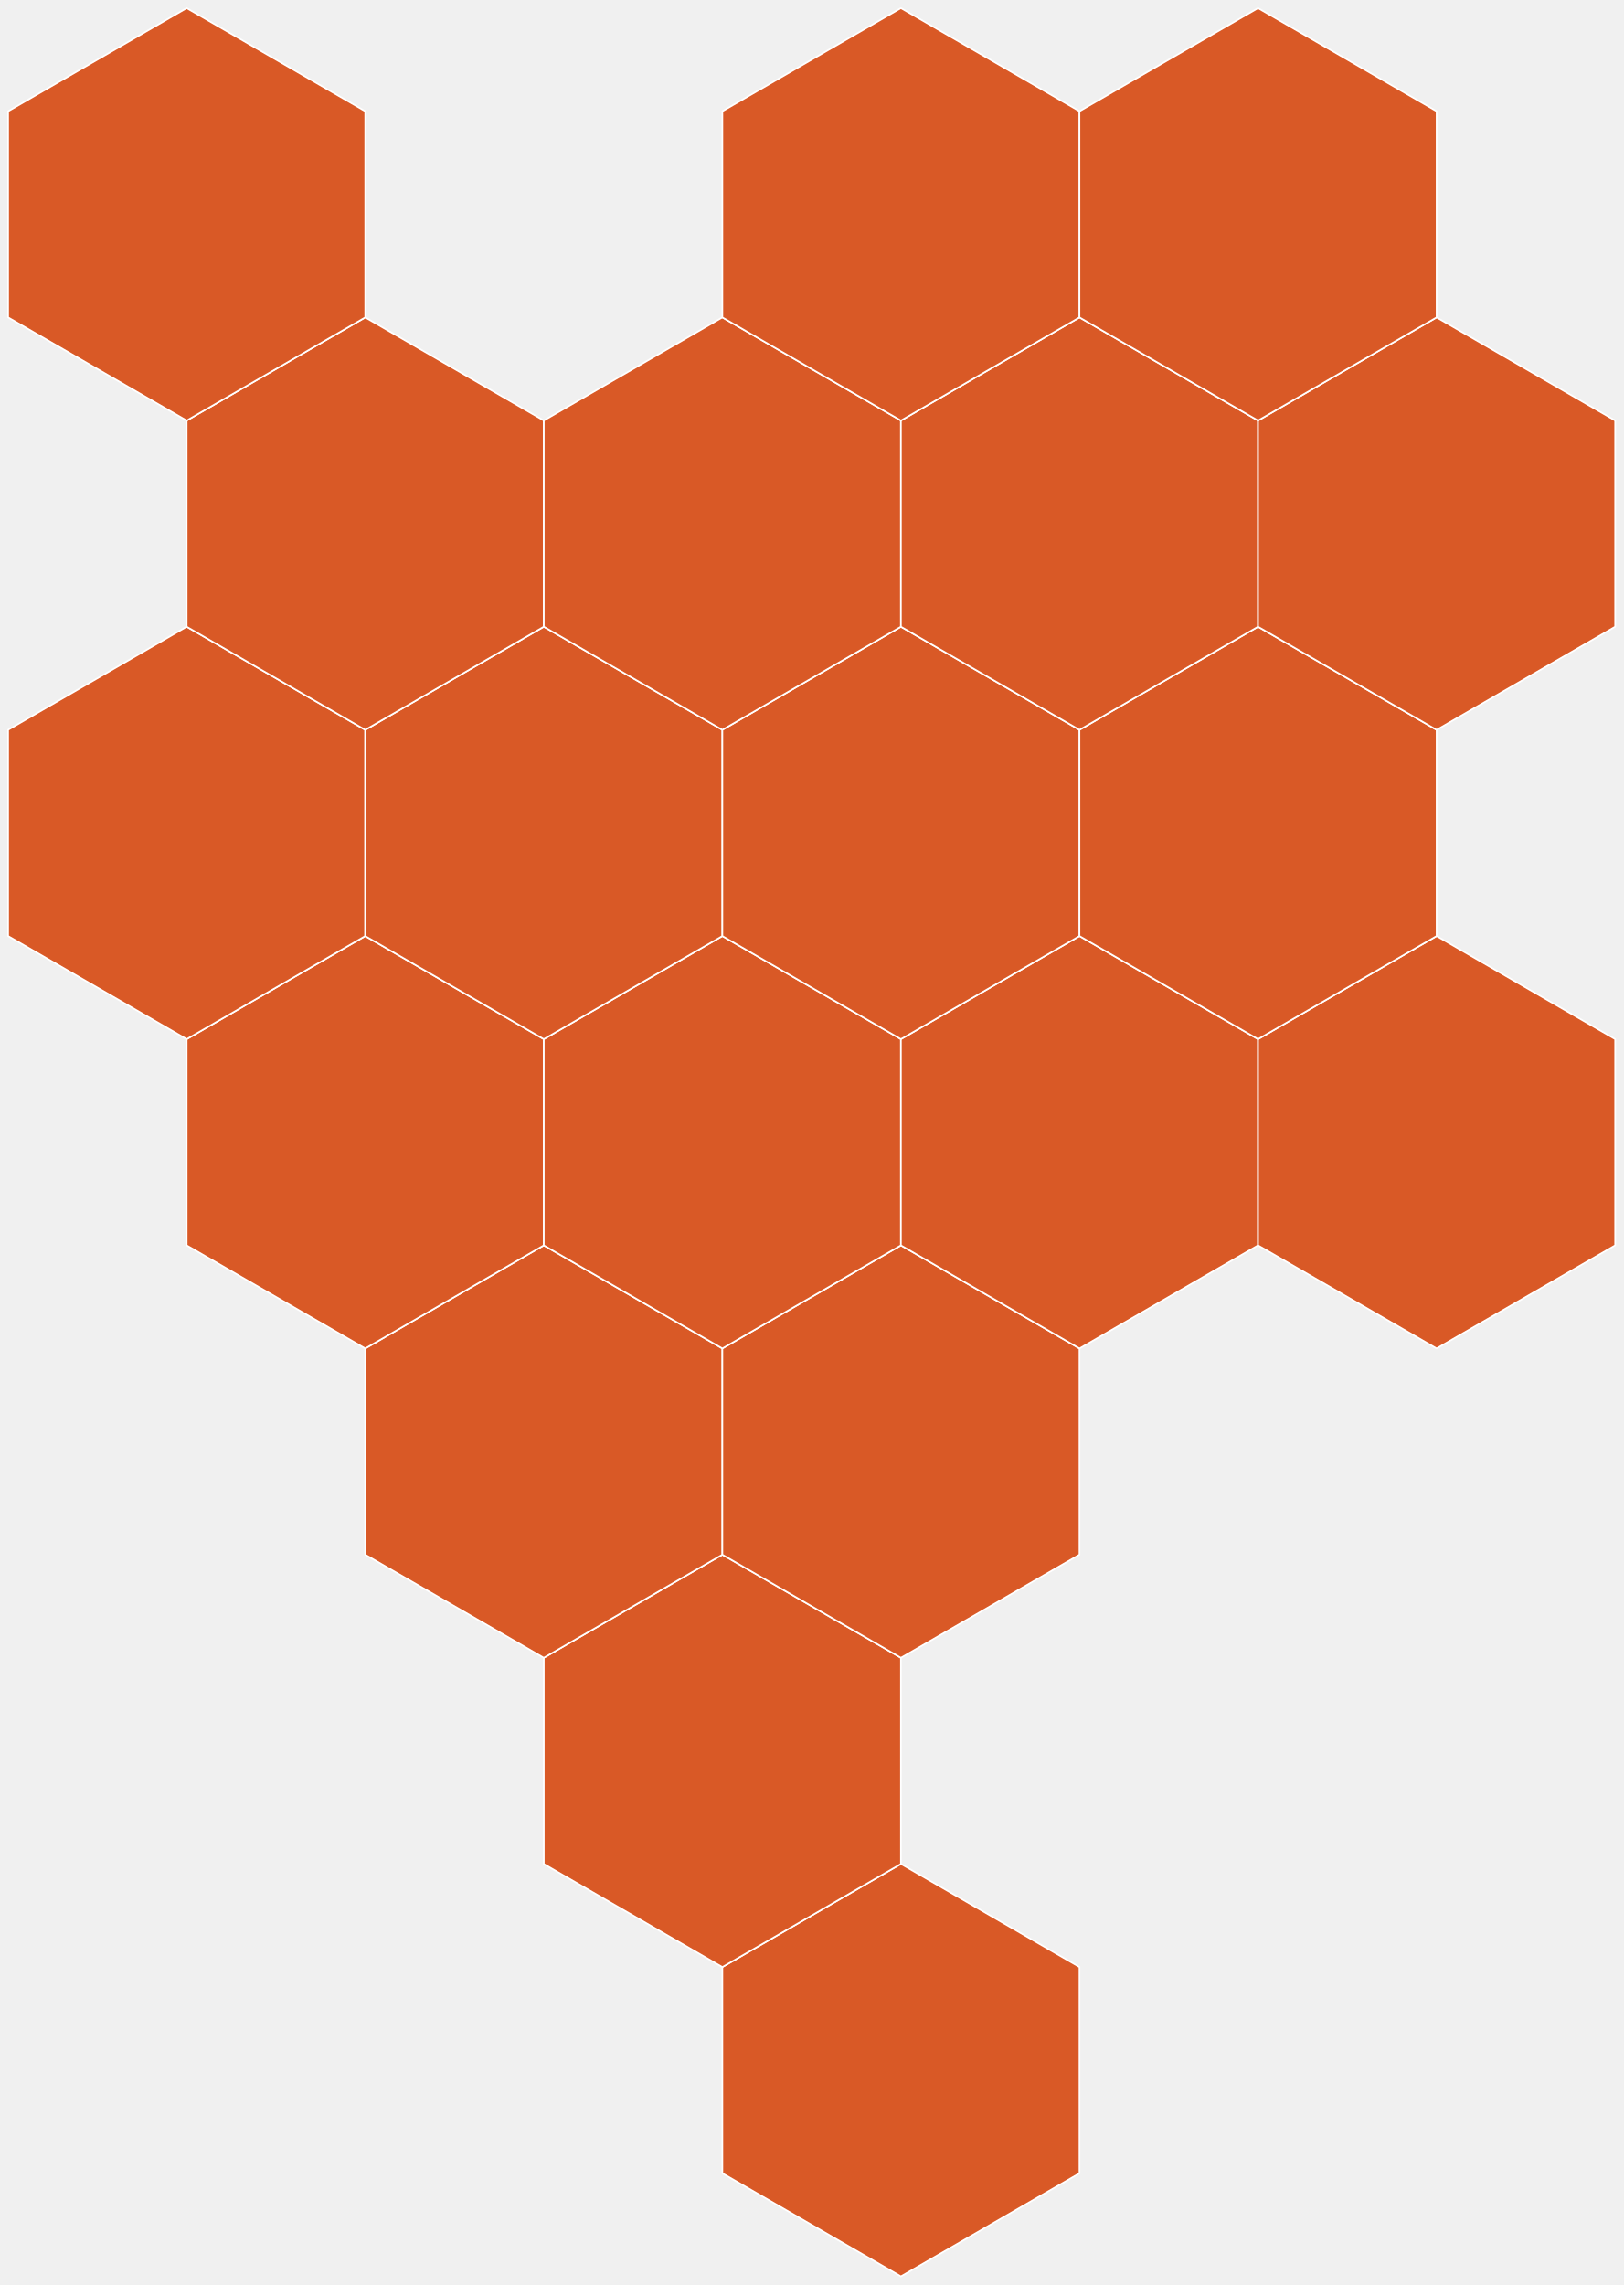
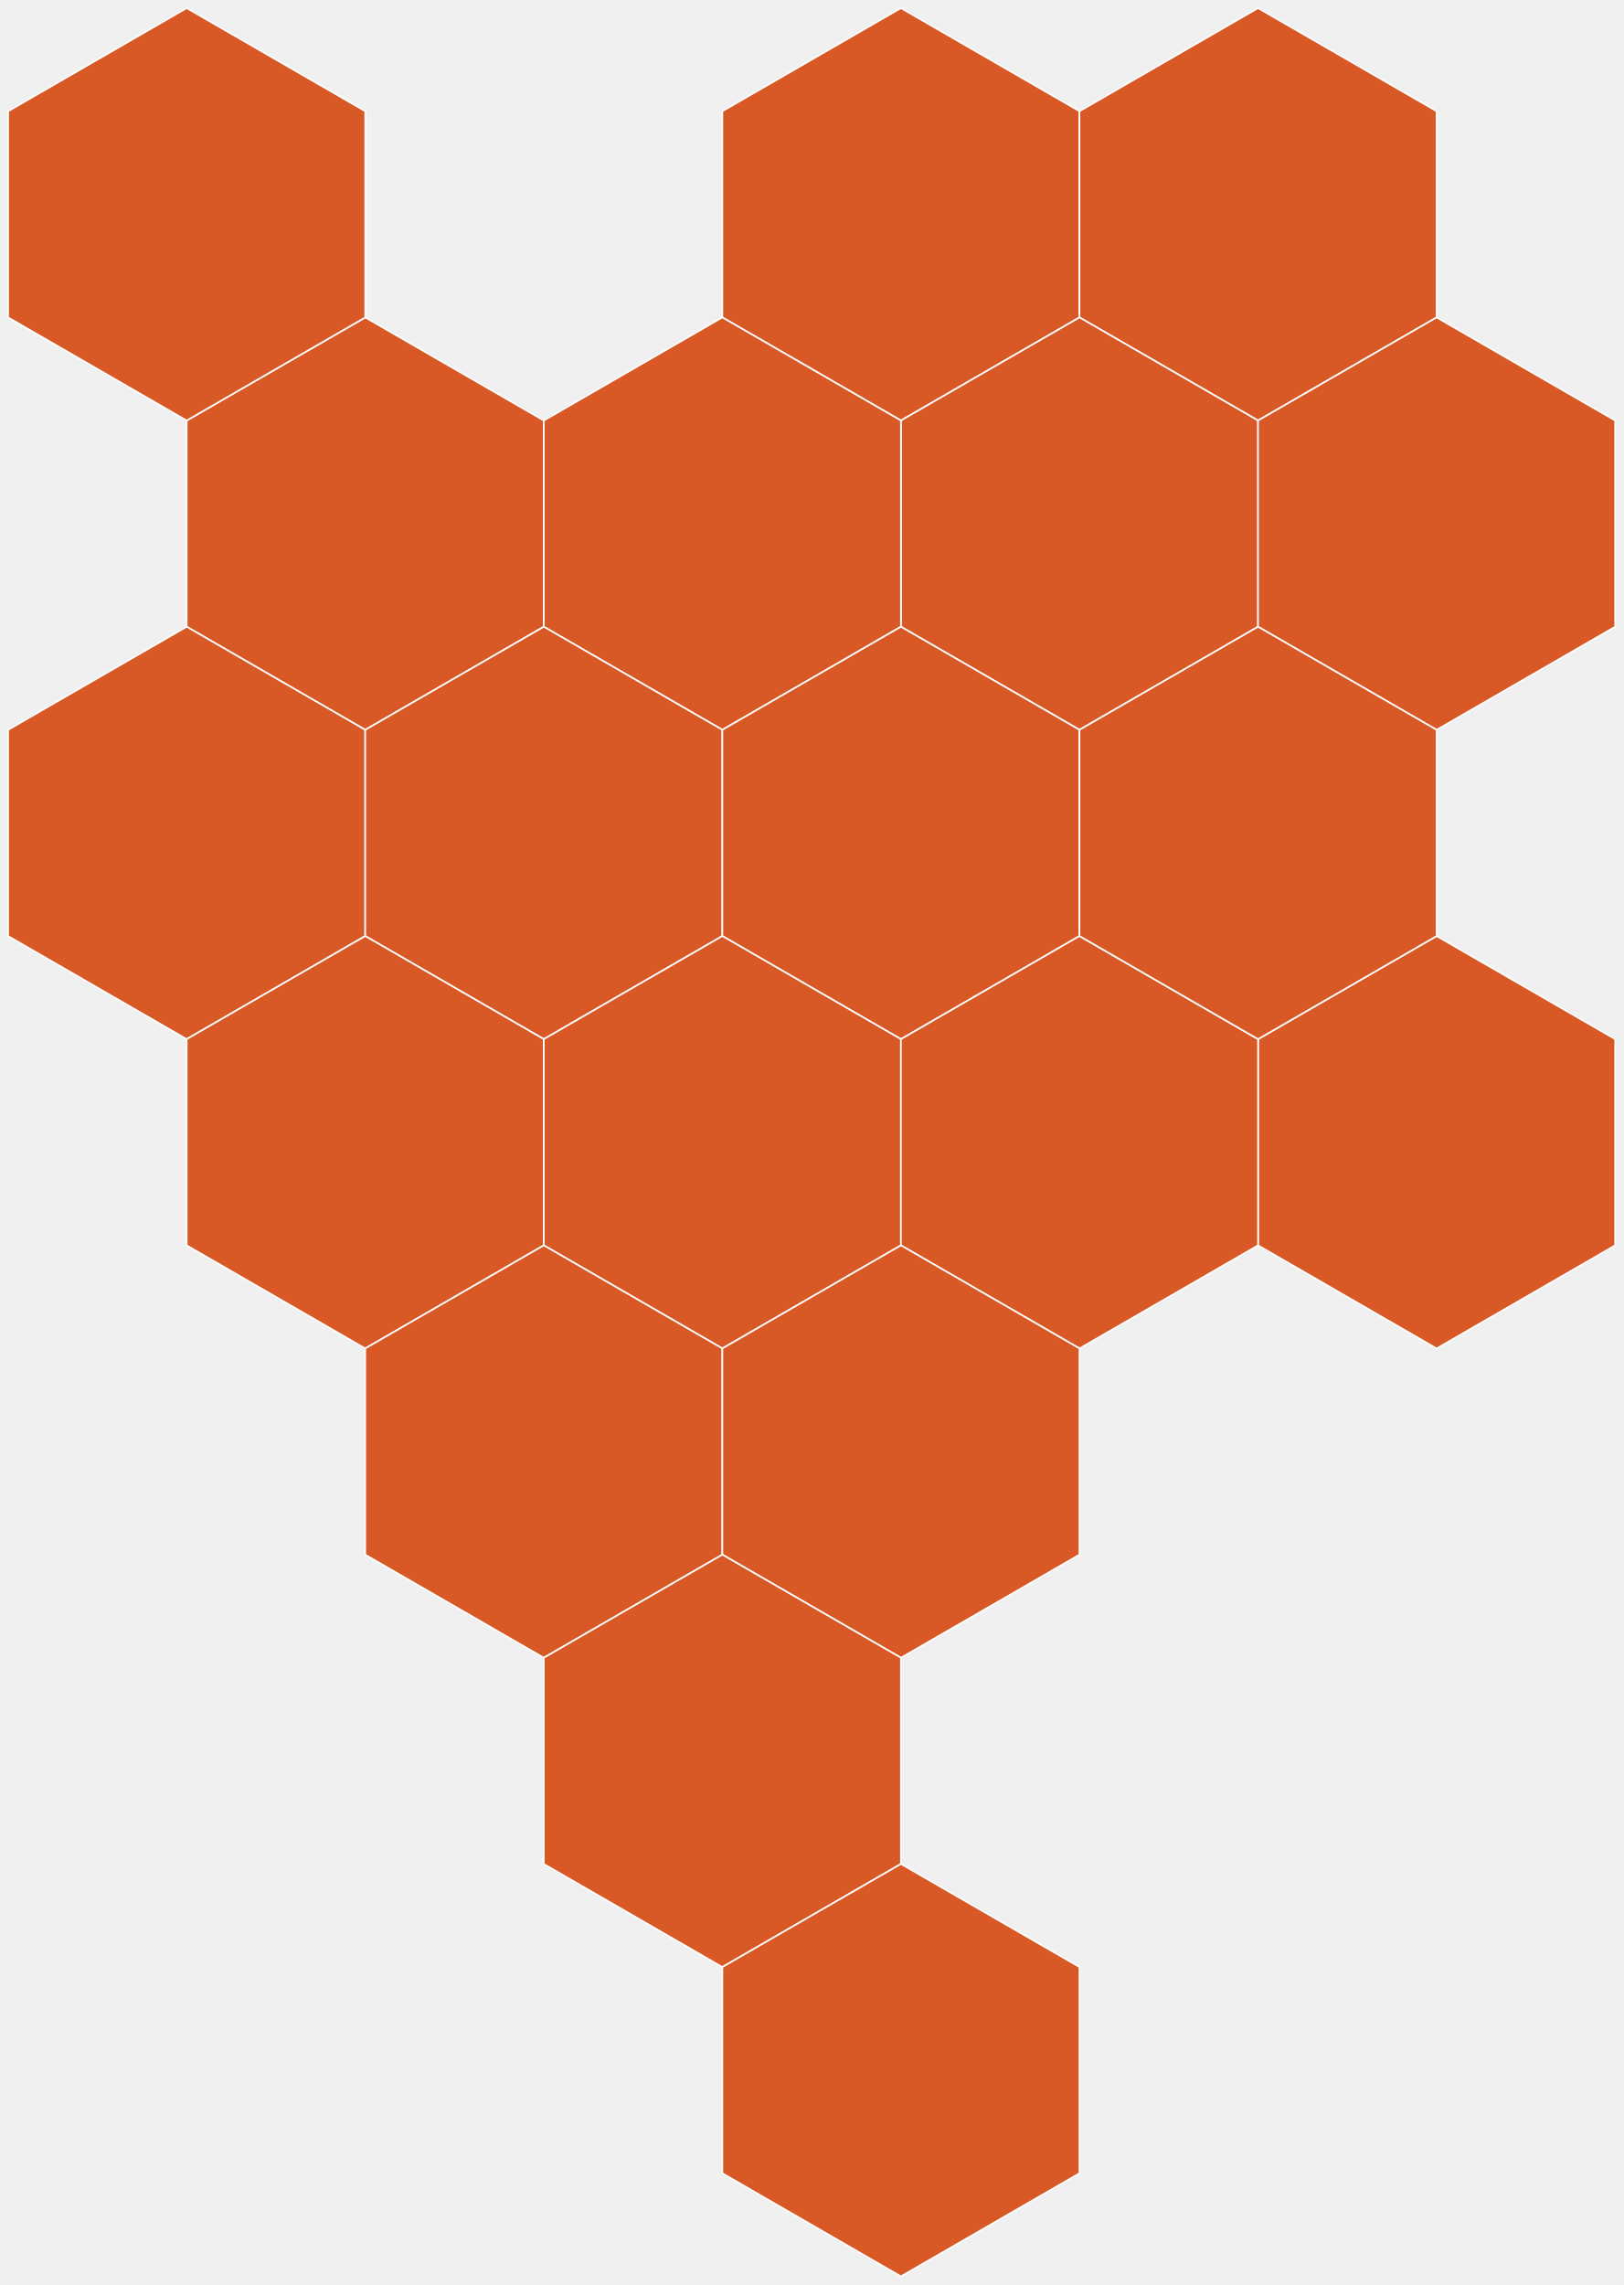
<svg xmlns="http://www.w3.org/2000/svg" version="1.2" baseProfile="tiny" width="800" height="1126" viewBox="0 0 800 1126" stroke-linecap="round" stroke-linejoin="round">
  <g id="in">
-     <path d="M 356 969.33 444 918.52 532 969.33 532 1070.94 444 1121.75 356 1070.94 356 969.33 Z" fill="#d95926" stroke="#ffffff" stroke-width="0.8" />
-     <path d="M 268 816.91 356 766.1 444 816.91 444 918.52 356 969.33 268 918.52 268 816.91 Z" fill="#d95926" stroke="#ffffff" stroke-width="0.8" />
+     <path d="M 532 54.81 532 156.42 444 207.23 356 156.42 356 54.81 444 4 532 54.81 Z" fill="#d95926" stroke="#ffffff" stroke-width="0.8" />
+     <path d="M 532 54.81 620 4 708 54.81 708 156.42 620 207.23 532 156.42 532 54.81 Z" fill="#d95926" stroke="#ffffff" stroke-width="0.8" />
+     <path d="M 92 207.23 180 156.42 268 207.23 268 308.84 180 359.65 92 308.84 92 207.23 Z" fill="#d95926" stroke="#ffffff" stroke-width="0.8" />
+     <path d="M 444 207.23 532 156.42 620 207.23 620 308.84 532 359.65 444 308.84 444 207.23 Z" fill="#d95926" stroke="#ffffff" stroke-width="0.8" />
+     <path d="M 268 207.23 356 156.42 444 207.23 444 308.84 356 359.65 268 308.84 268 207.23 Z" fill="#d95926" stroke="#ffffff" stroke-width="0.8" />
+     <path d="M 92 308.84 180 359.65 180 461.26 92 512.07 4 461.26 4 359.65 92 308.84 Z" fill="#d95926" stroke="#ffffff" stroke-width="0.8" />
+     <path d="M 180 359.65 268 308.84 356 359.65 356 461.26 268 512.07 180 461.26 180 359.65 Z" fill="#d95926" stroke="#ffffff" stroke-width="0.8" />
+     <path d="M 620 207.23 708 156.42 796 207.23 796 308.84 708 359.65 620 308.84 620 207.23 Z" fill="#d95926" stroke="#ffffff" stroke-width="0.8" />
+     <path d="M 92 512.07 180 461.26 268 512.07 268 613.68 180 664.49 92 613.68 92 512.07 Z" fill="#d95926" stroke="#ffffff" stroke-width="0.8" />
+     <path d="M 620 512.07 708 461.26 796 512.07 796 613.68 708 664.49 620 613.68 620 512.07 Z" fill="#d95926" stroke="#ffffff" stroke-width="0.8" />
+     <path d="M 356 359.65 444 308.84 532 359.65 532 461.26 444 512.07 356 461.26 356 359.65 Z" fill="#d95926" stroke="#ffffff" stroke-width="0.8" />
+     <path d="M 268 512.07 356 461.26 444 512.07 444 613.68 356 664.49 268 613.68 268 512.07 Z" fill="#d95926" stroke="#ffffff" stroke-width="0.8" />
+     <path d="M 444 512.07 532 461.26 620 512.07 620 613.68 532 664.49 444 613.68 444 512.07 Z" fill="#d95926" stroke="#ffffff" stroke-width="0.8" />
+     <path d="M 532 359.65 620 308.84 708 359.65 708 461.26 620 512.07 532 461.26 532 359.65 Z" fill="#d95926" stroke="#ffffff" stroke-width="0.8" />
    <path d="M 180 664.49 268 613.68 356 664.49 356 766.1 268 816.91 180 766.1 180 664.49 Z" fill="#d95926" stroke="#ffffff" stroke-width="0.8" />
    <path d="M 356 664.49 444 613.68 532 664.49 532 766.1 444 816.91 356 766.1 356 664.49 Z" fill="#d95926" stroke="#ffffff" stroke-width="0.8" />
-     <path d="M 92 512.07 180 461.26 268 512.07 268 613.68 180 664.49 92 613.68 92 512.07 Z" fill="#d95926" stroke="#ffffff" stroke-width="0.8" />
-     <path d="M 268 512.07 356 461.26 444 512.07 444 613.68 356 664.49 268 613.68 268 512.07 Z" fill="#d95926" stroke="#ffffff" stroke-width="0.8" />
-     <path d="M 444 512.07 532 461.26 620 512.07 620 613.68 532 664.49 444 613.68 444 512.07 Z" fill="#d95926" stroke="#ffffff" stroke-width="0.8" />
-     <path d="M 620 512.07 708 461.26 796 512.07 796 613.68 708 664.49 620 613.68 620 512.07 Z" fill="#d95926" stroke="#ffffff" stroke-width="0.8" />
-     <path d="M 92 308.84 180 359.65 180 461.26 92 512.07 4 461.26 4 359.65 92 308.84 Z" fill="#d95926" stroke="#ffffff" stroke-width="0.8" />
-     <path d="M 180 359.65 268 308.84 356 359.65 356 461.26 268 512.07 180 461.26 180 359.65 Z" fill="#d95926" stroke="#ffffff" stroke-width="0.8" />
-     <path d="M 356 359.65 444 308.84 532 359.65 532 461.26 444 512.07 356 461.26 356 359.65 Z" fill="#d95926" stroke="#ffffff" stroke-width="0.8" />
-     <path d="M 532 359.65 620 308.84 708 359.65 708 461.26 620 512.07 532 461.26 532 359.65 Z" fill="#d95926" stroke="#ffffff" stroke-width="0.8" />
-     <path d="M 92 207.23 180 156.42 268 207.23 268 308.84 180 359.65 92 308.84 92 207.23 Z" fill="#d95926" stroke="#ffffff" stroke-width="0.8" />
-     <path d="M 268 207.23 356 156.42 444 207.23 444 308.84 356 359.65 268 308.84 268 207.23 Z" fill="#d95926" stroke="#ffffff" stroke-width="0.8" />
-     <path d="M 444 207.23 532 156.42 620 207.23 620 308.84 532 359.65 444 308.84 444 207.23 Z" fill="#d95926" stroke="#ffffff" stroke-width="0.8" />
-     <path d="M 620 207.23 708 156.42 796 207.23 796 308.84 708 359.65 620 308.84 620 207.23 Z" fill="#d95926" stroke="#ffffff" stroke-width="0.8" />
+     <path d="M 268 816.91 356 766.1 444 816.91 444 918.52 356 969.33 268 918.52 268 816.91 Z" fill="#d95926" stroke="#ffffff" stroke-width="0.8" />
+     <path d="M 356 969.33 444 918.52 532 969.33 532 1070.94 444 1121.75 356 1070.94 356 969.33 Z" fill="#d95926" stroke="#ffffff" stroke-width="0.8" />
    <path d="M 180 156.42 92 207.23 4 156.42 4 54.81 92 4 180 54.81 180 156.42 Z" fill="#d95926" stroke="#ffffff" stroke-width="0.8" />
-     <path d="M 532 54.81 532 156.42 444 207.23 356 156.42 356 54.81 444 4 532 54.81 Z" fill="#d95926" stroke="#ffffff" stroke-width="0.8" />
-     <path d="M 532 54.81 620 4 708 54.81 708 156.42 620 207.23 532 156.42 532 54.81 Z" fill="#d95926" stroke="#ffffff" stroke-width="0.8" />
  </g>
</svg>
